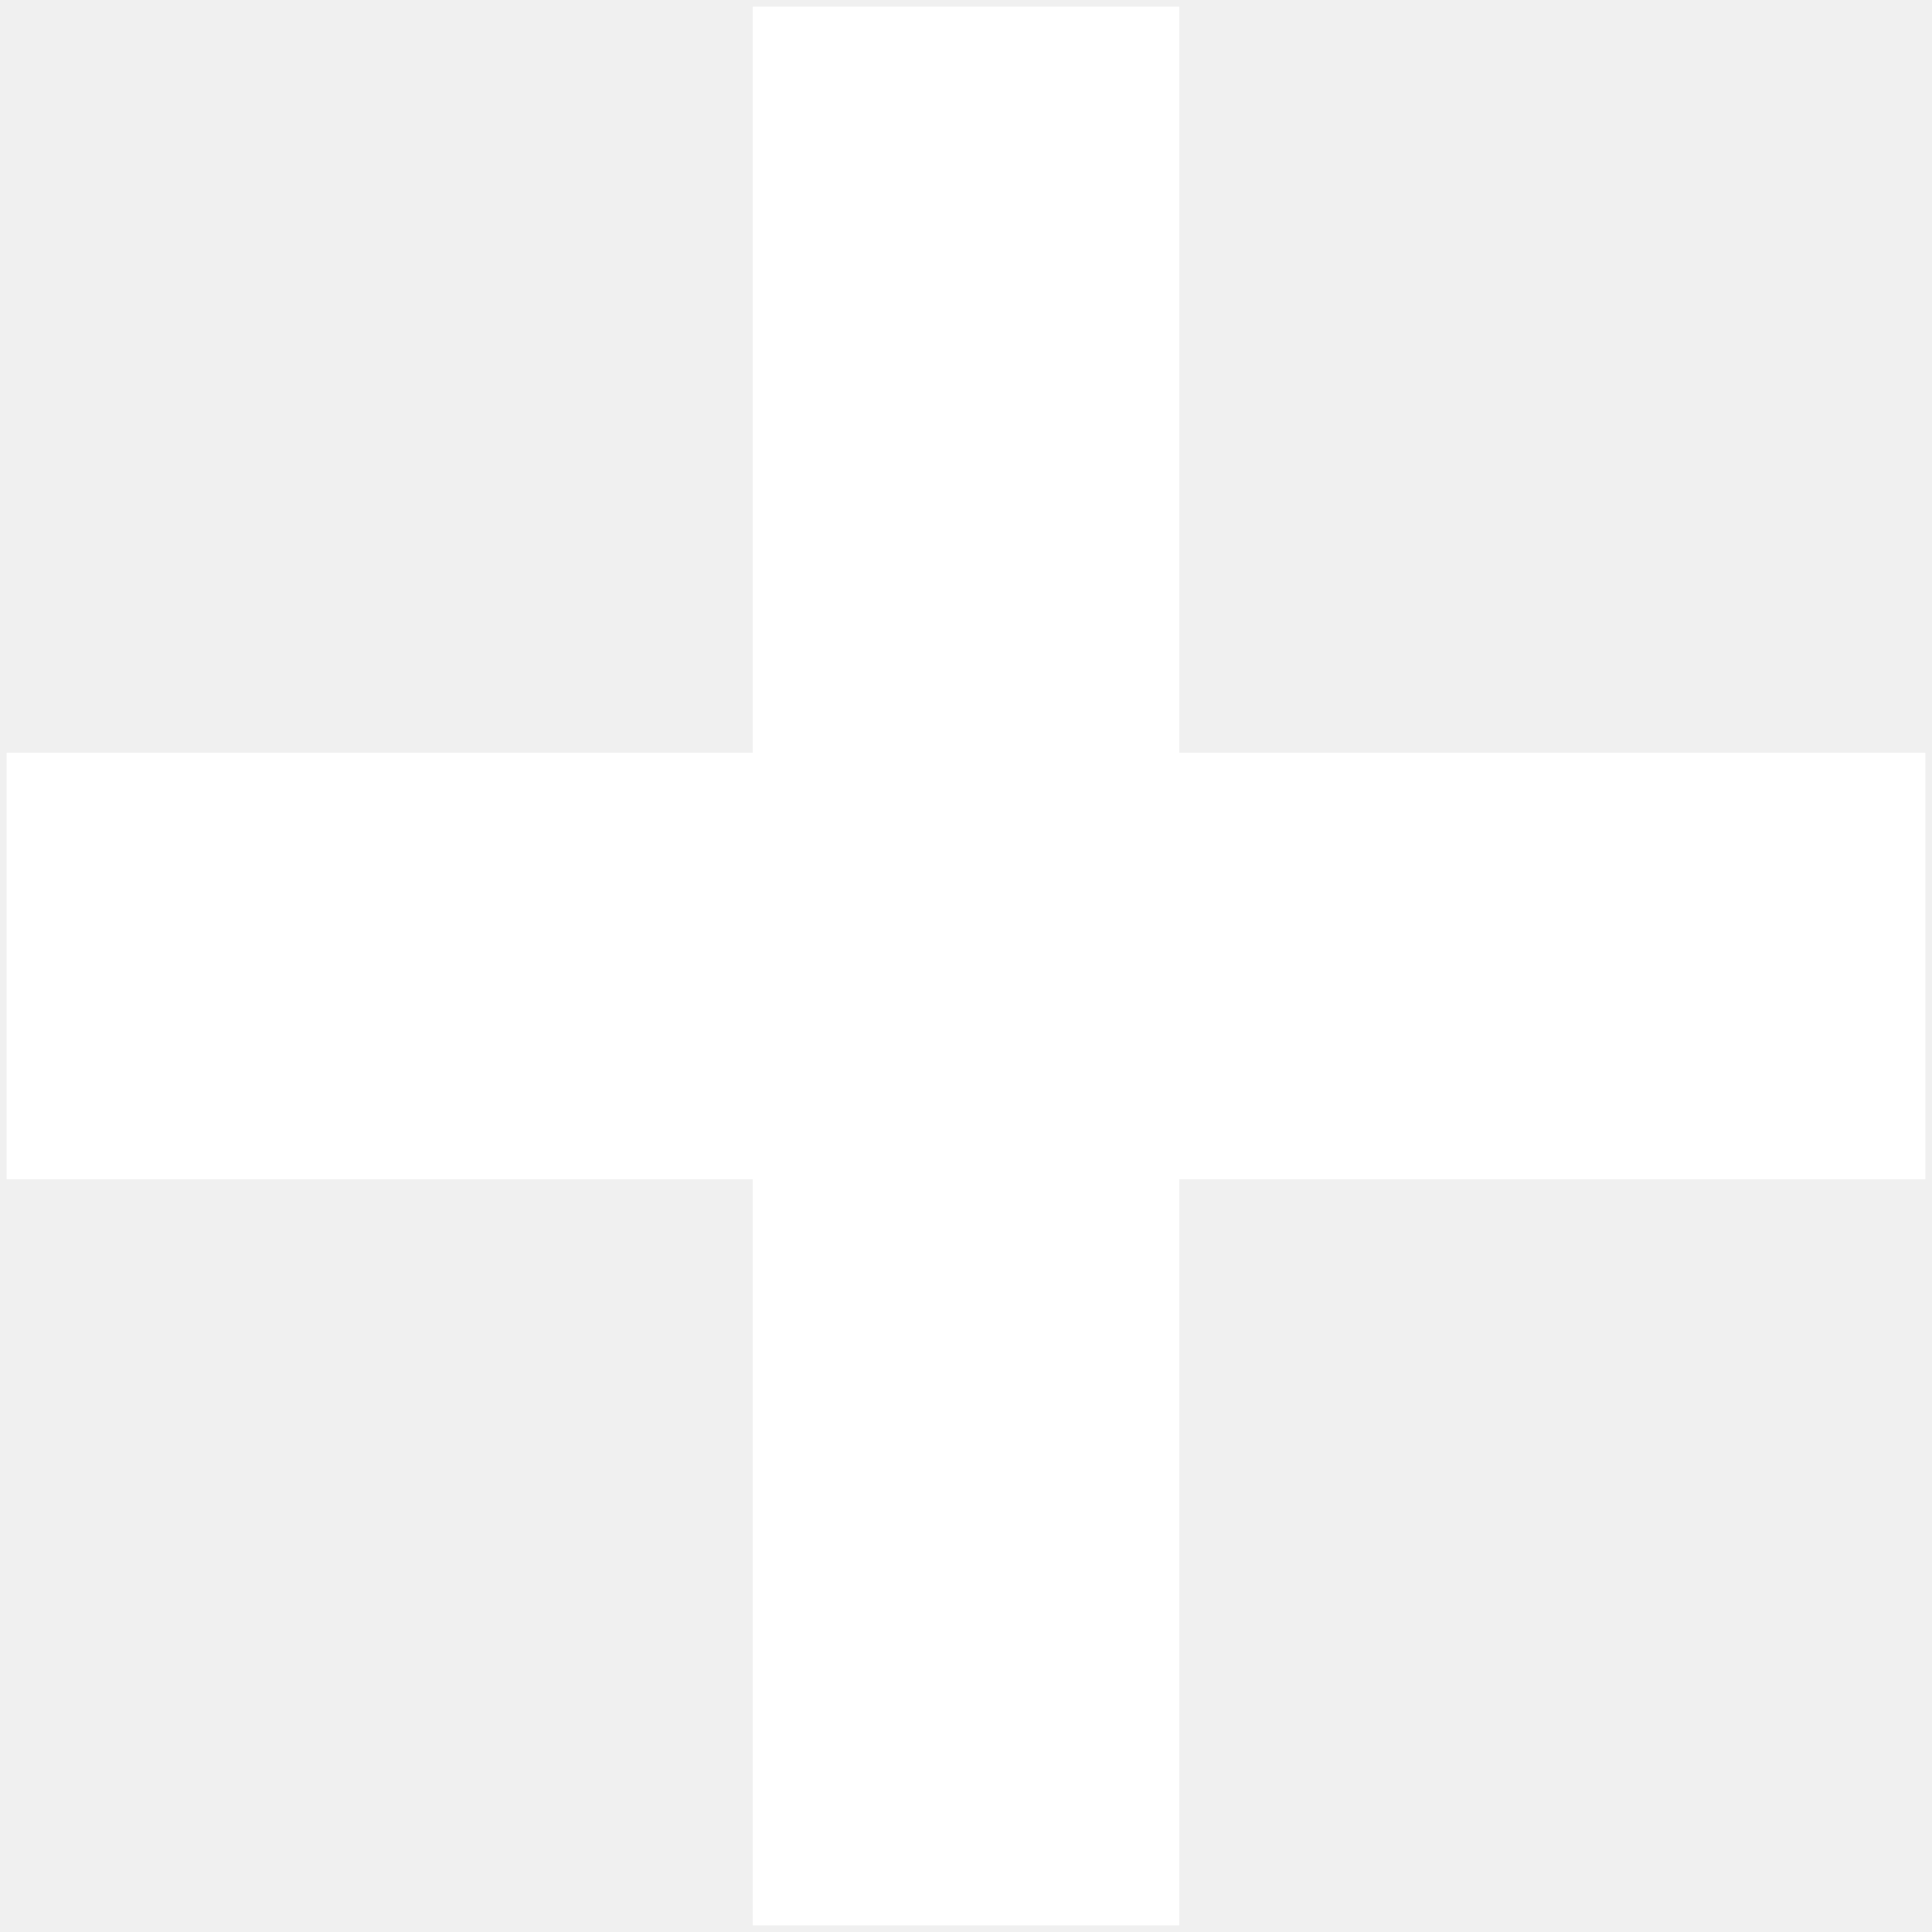
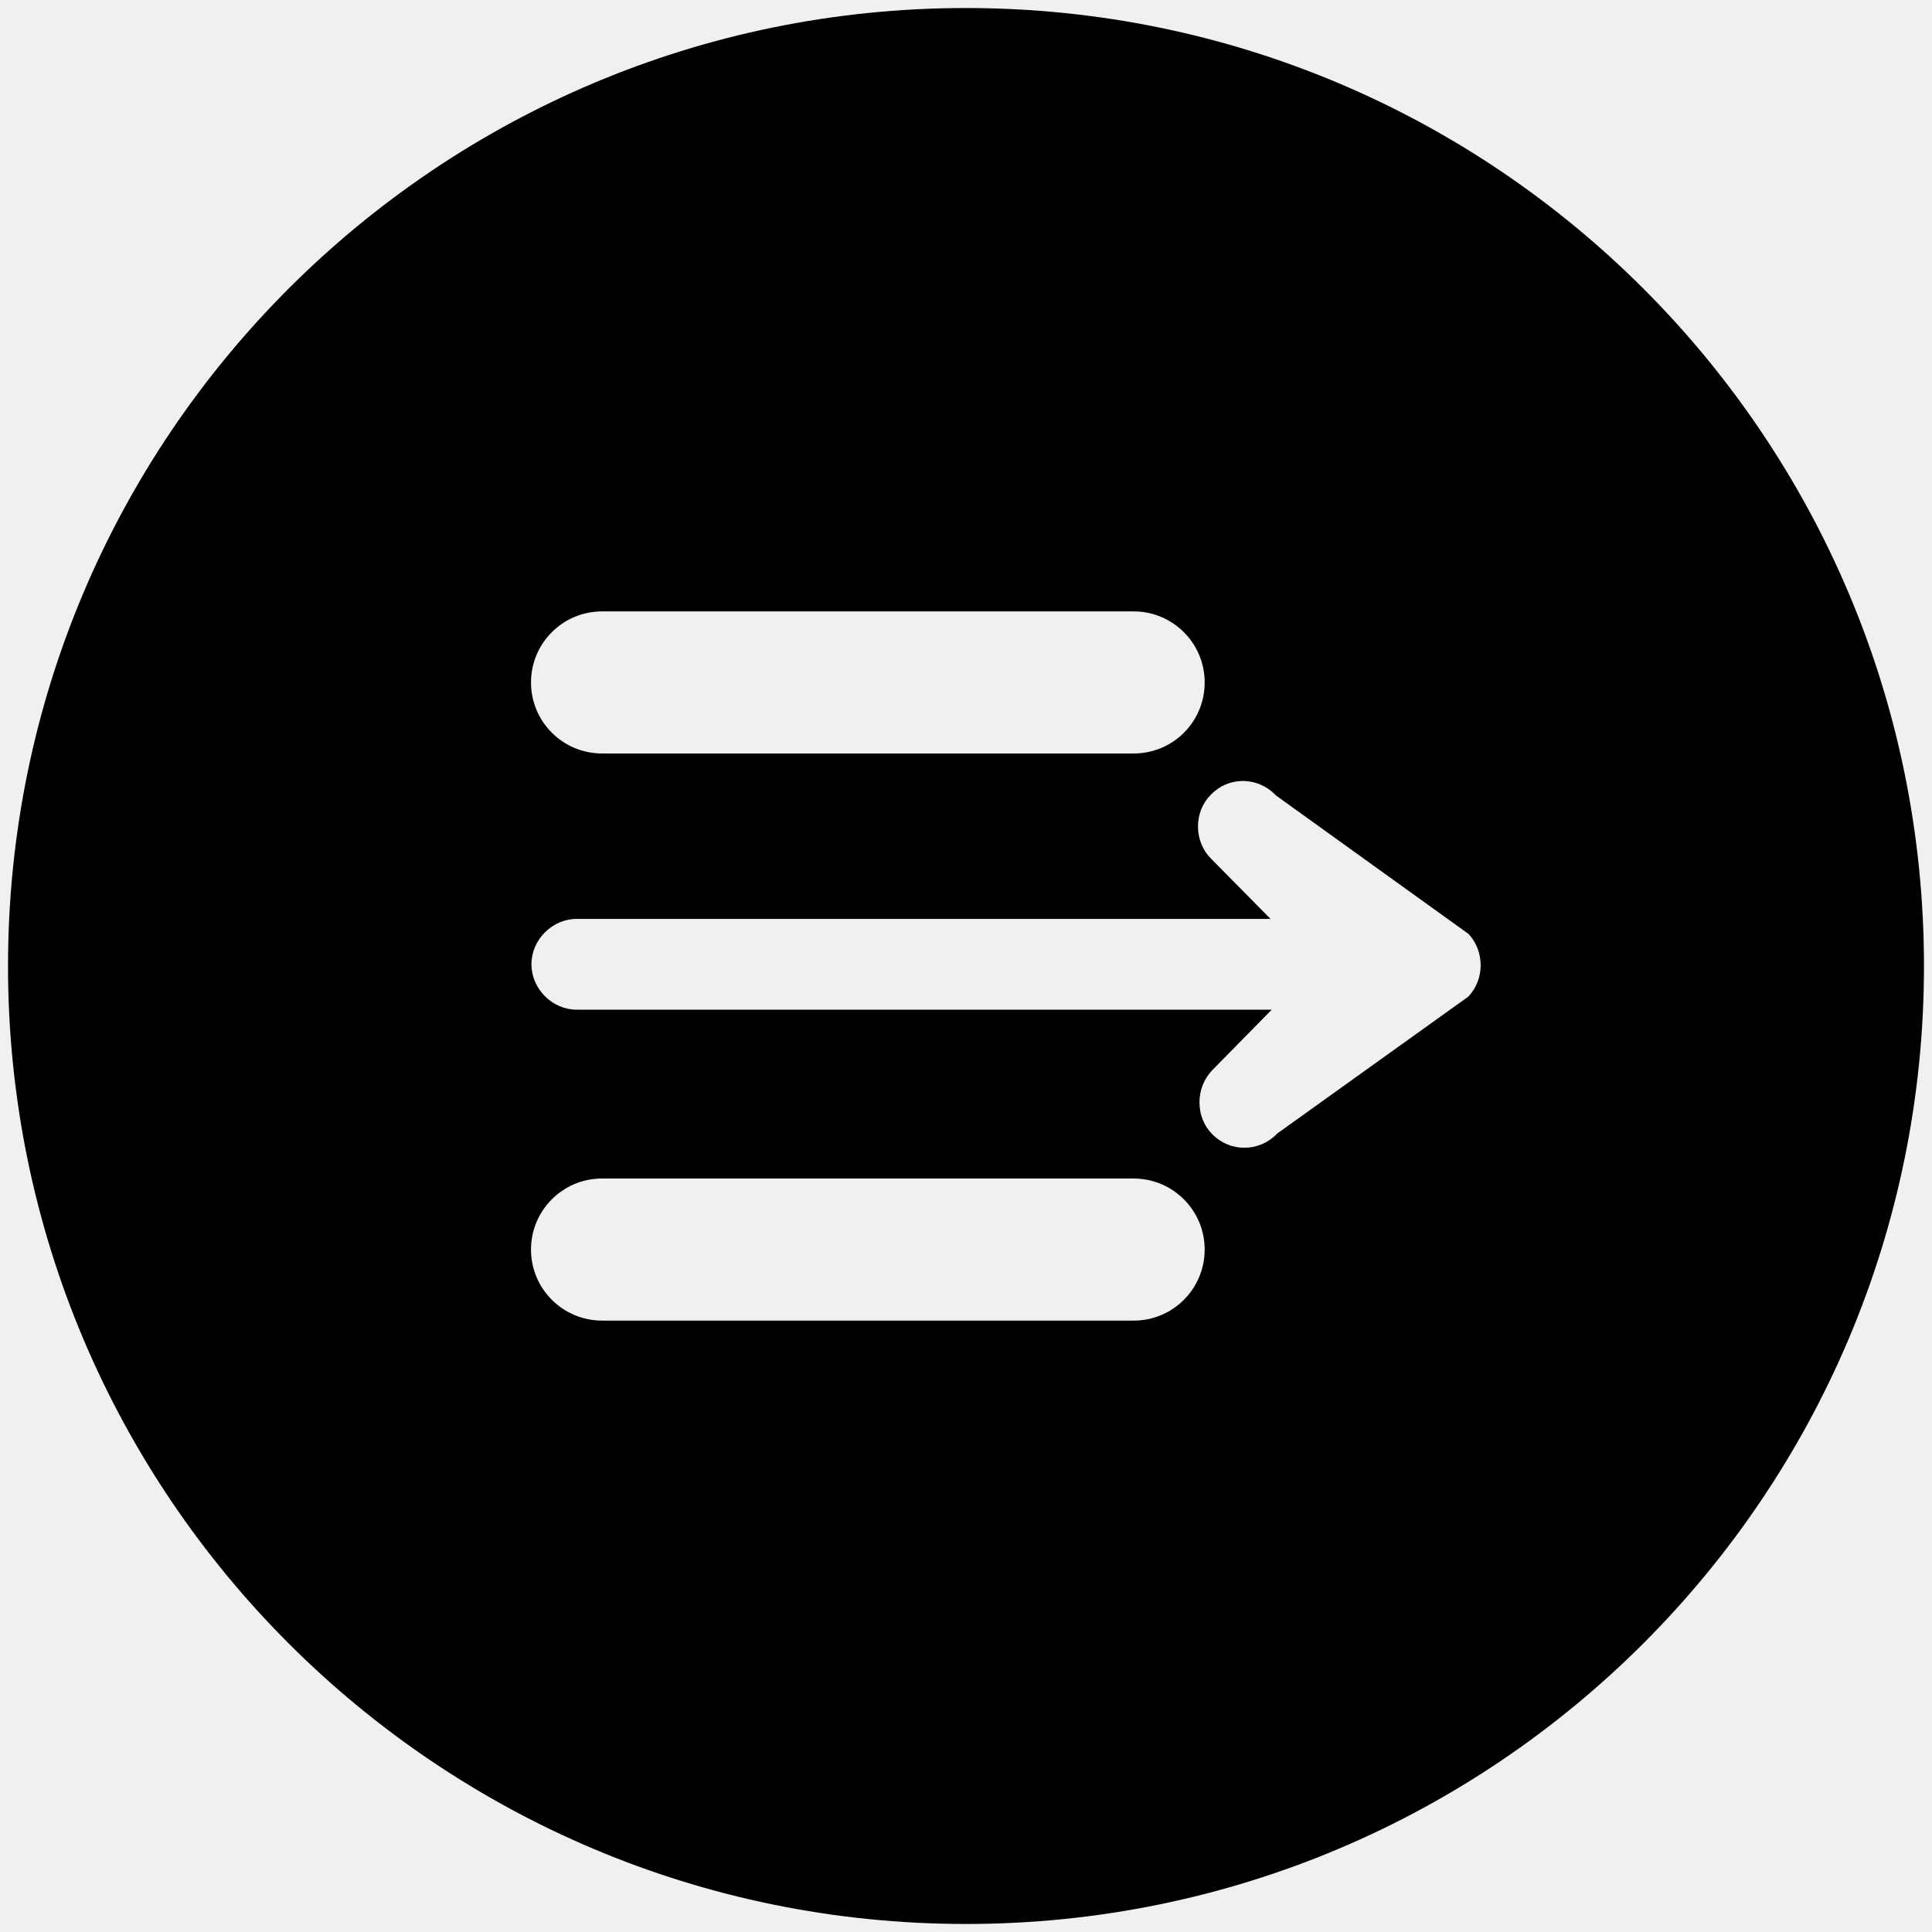
- <svg xmlns="http://www.w3.org/2000/svg" version="1.1" width="23px" height="23px">
-   <g transform="matrix(1 0 0 1 -1584 -5340 )">
-     <path d="M 22.921 14.038  L 22.921 8.962  L 14.038 8.962  L 14.038 0.079  L 8.962 0.079  L 8.962 8.962  L 0.079 8.962  L 0.079 14.038  L 8.962 14.038  L 8.962 22.921  L 14.038 22.921  L 14.038 14.038  L 22.921 14.038  Z " fill-rule="nonzero" fill="#ffffff" stroke="none" transform="matrix(1 0 0 1 1584 5340 )" />
+ <svg xmlns="http://www.w3.org/2000/svg" version="1.1" width="13px" height="13px">
+   <g transform="matrix(1 0 0 1 -1687 -3293 )">
+     <path d="M 12.946 6.5  C 12.946 2.94  10.06 0.054  6.5 0.054  C 2.94 0.054  0.054 2.94  0.054 6.5  C 0.054 10.06  2.94 12.946  6.5 12.946  C 10.06 12.946  12.946 10.06  12.946 6.5  Z M 3.573 4.592  C 3.573 4.327  3.788 4.114  4.051 4.114  L 7.628 4.114  C 7.891 4.114  8.106 4.327  8.106 4.592  C 8.106 4.857  7.893 5.07  7.628 5.07  L 4.051 5.07  C 3.788 5.07  3.573 4.857  3.573 4.592  Z M 8.106 8.408  C 8.106 8.671  7.893 8.886  7.629 8.886  L 4.051 8.886  C 3.788 8.886  3.573 8.673  3.573 8.408  C 3.573 8.145  3.786 7.93  4.051 7.93  L 7.628 7.93  C 7.891 7.93  8.106 8.143  8.106 8.408  Z M 9.963 6.496  C 9.963 6.575  9.933 6.65  9.88 6.706  L 8.593 7.628  L 8.588 7.634  C 8.53 7.691  8.454 7.723  8.373 7.723  C 8.293 7.723  8.216 7.691  8.159 7.634  C 8.101 7.576  8.071 7.5  8.071 7.417  C 8.071 7.333  8.103 7.257  8.159 7.199  L 8.557 6.794  L 3.881 6.794  C 3.716 6.794  3.576 6.654  3.576 6.488  C 3.576 6.323  3.716 6.183  3.881 6.183  L 8.549 6.183  L 8.149 5.778  C 8.093 5.722  8.061 5.644  8.061 5.562  C 8.061 5.48  8.091 5.404  8.147 5.348  C 8.204 5.289  8.277 5.257  8.357 5.255  C 8.441 5.254  8.52 5.286  8.579 5.346  L 8.585 5.352  L 9.881 6.284  C 9.934 6.34  9.963 6.415  9.963 6.496  Z " fill-rule="nonzero" fill="#000000" stroke="none" transform="matrix(1 0 0 1 1687 3293 )" />
  </g>
</svg>
